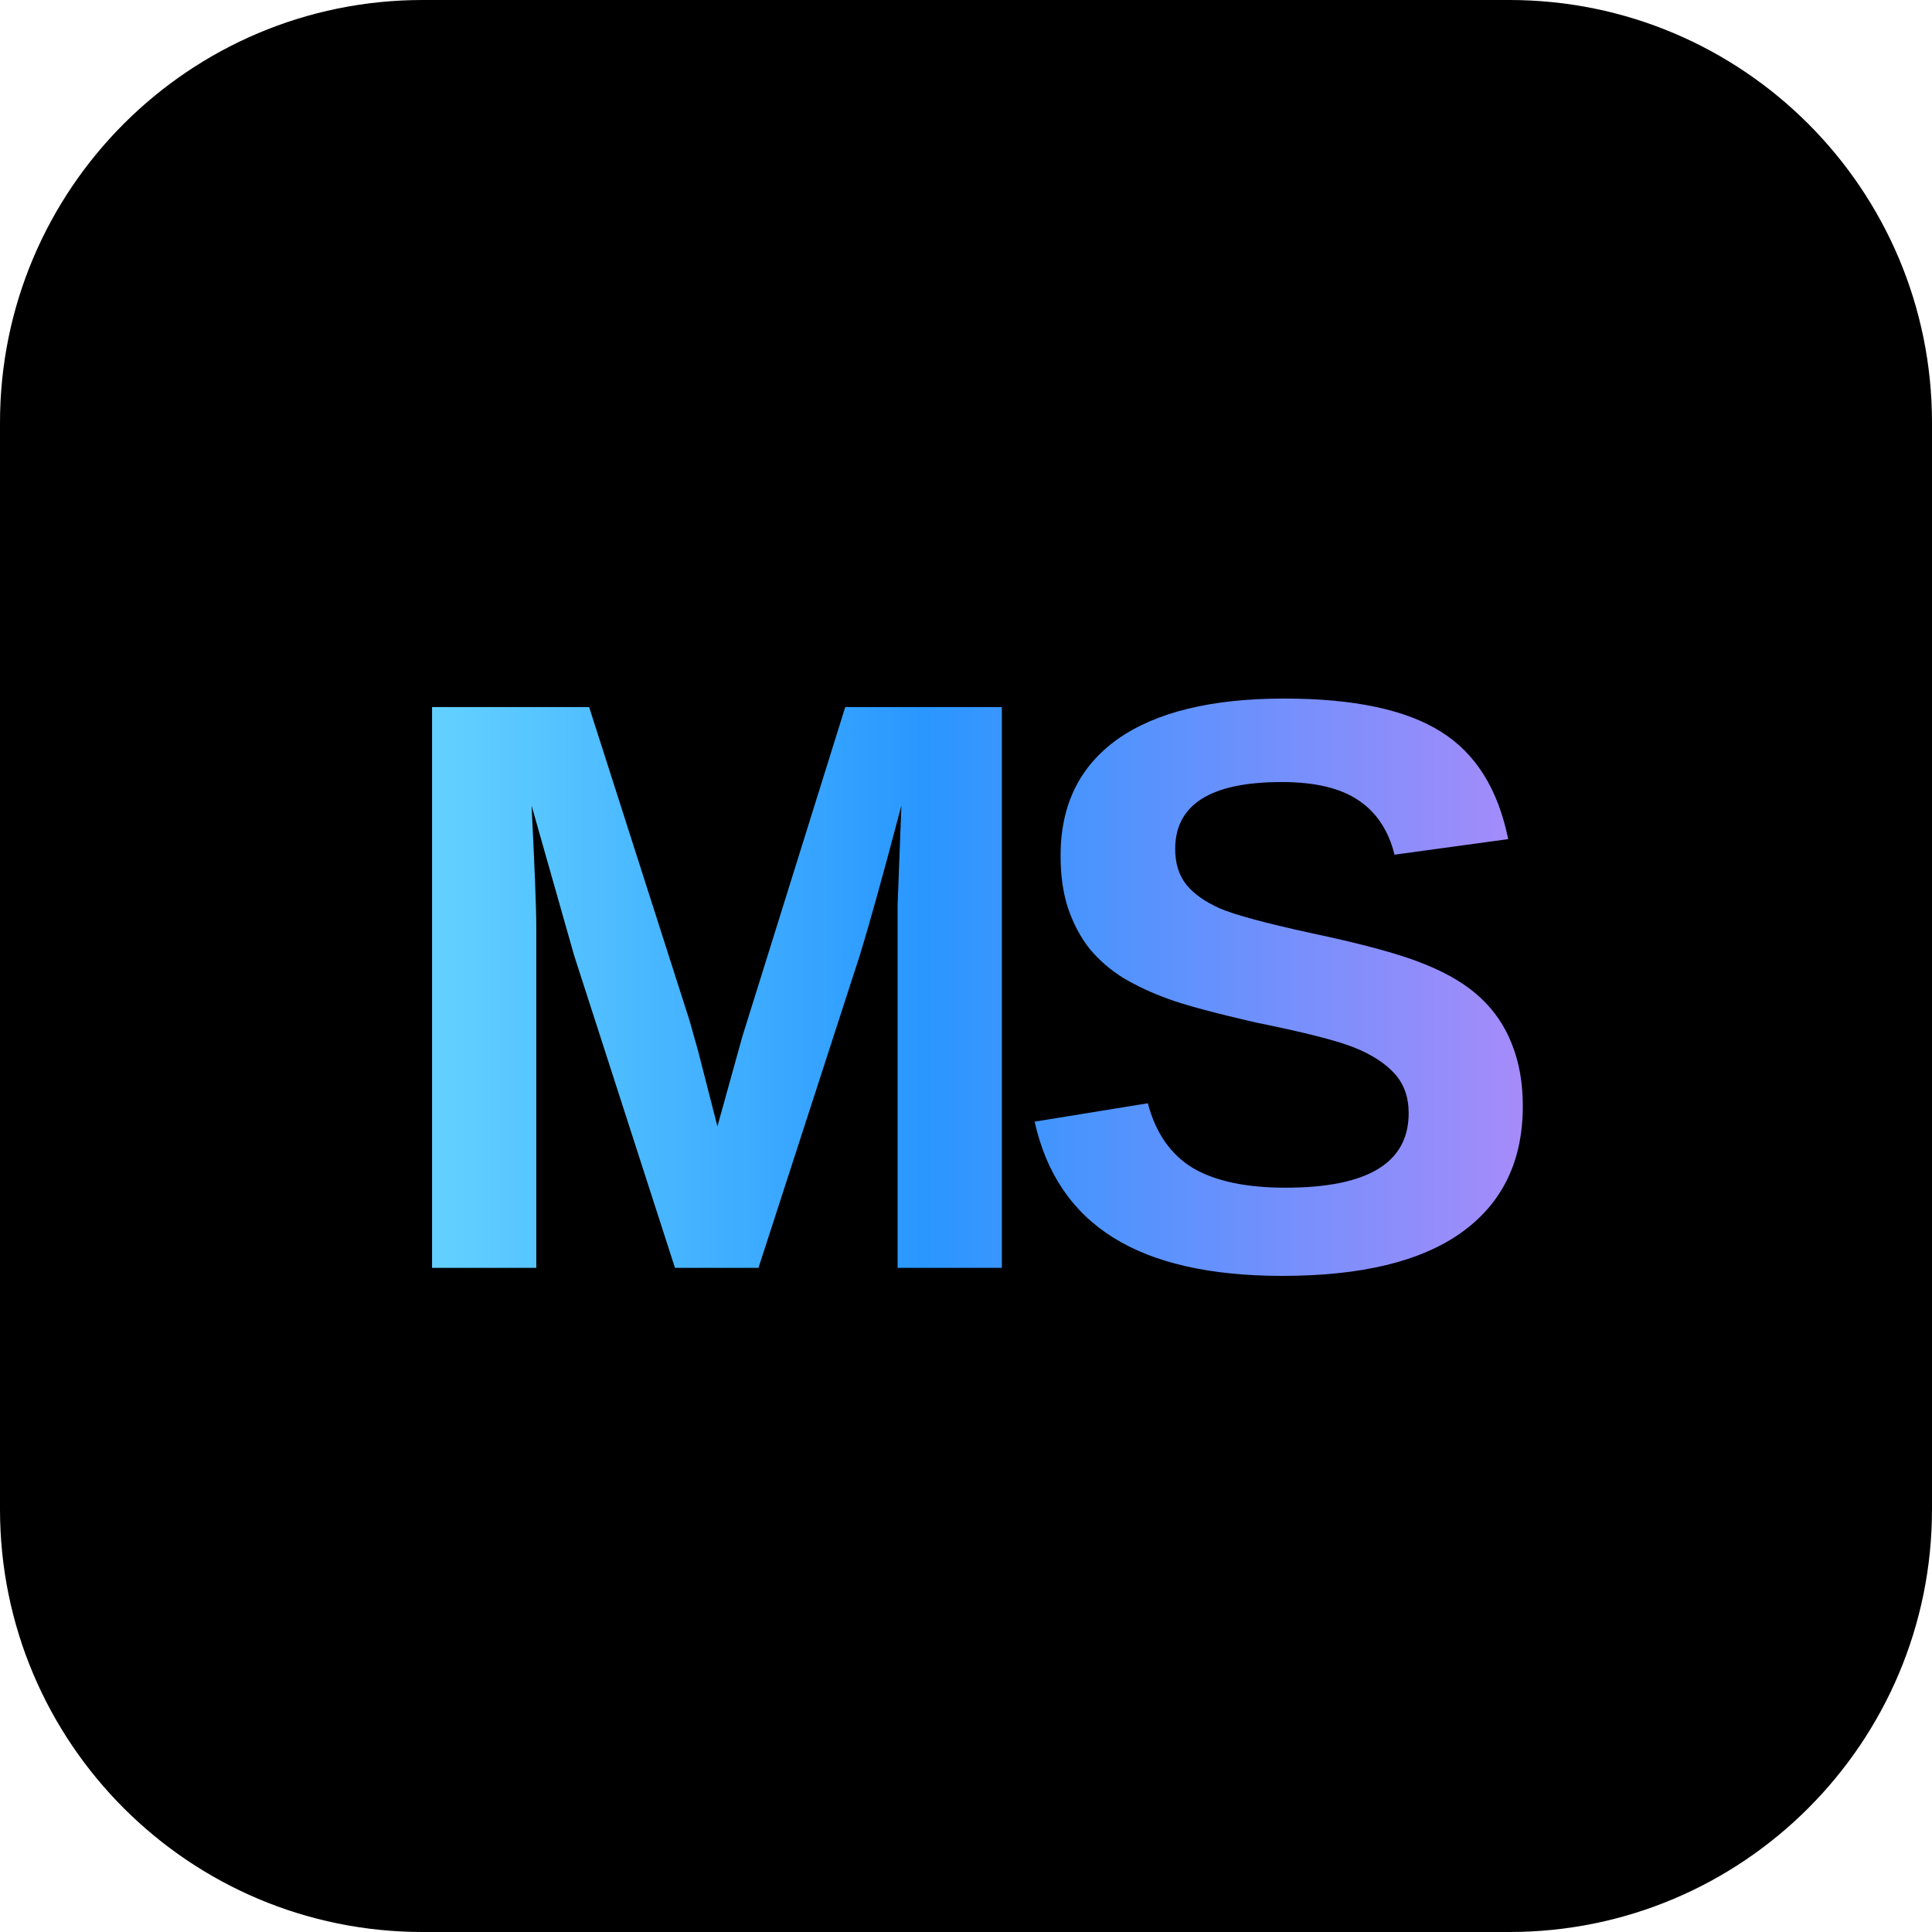
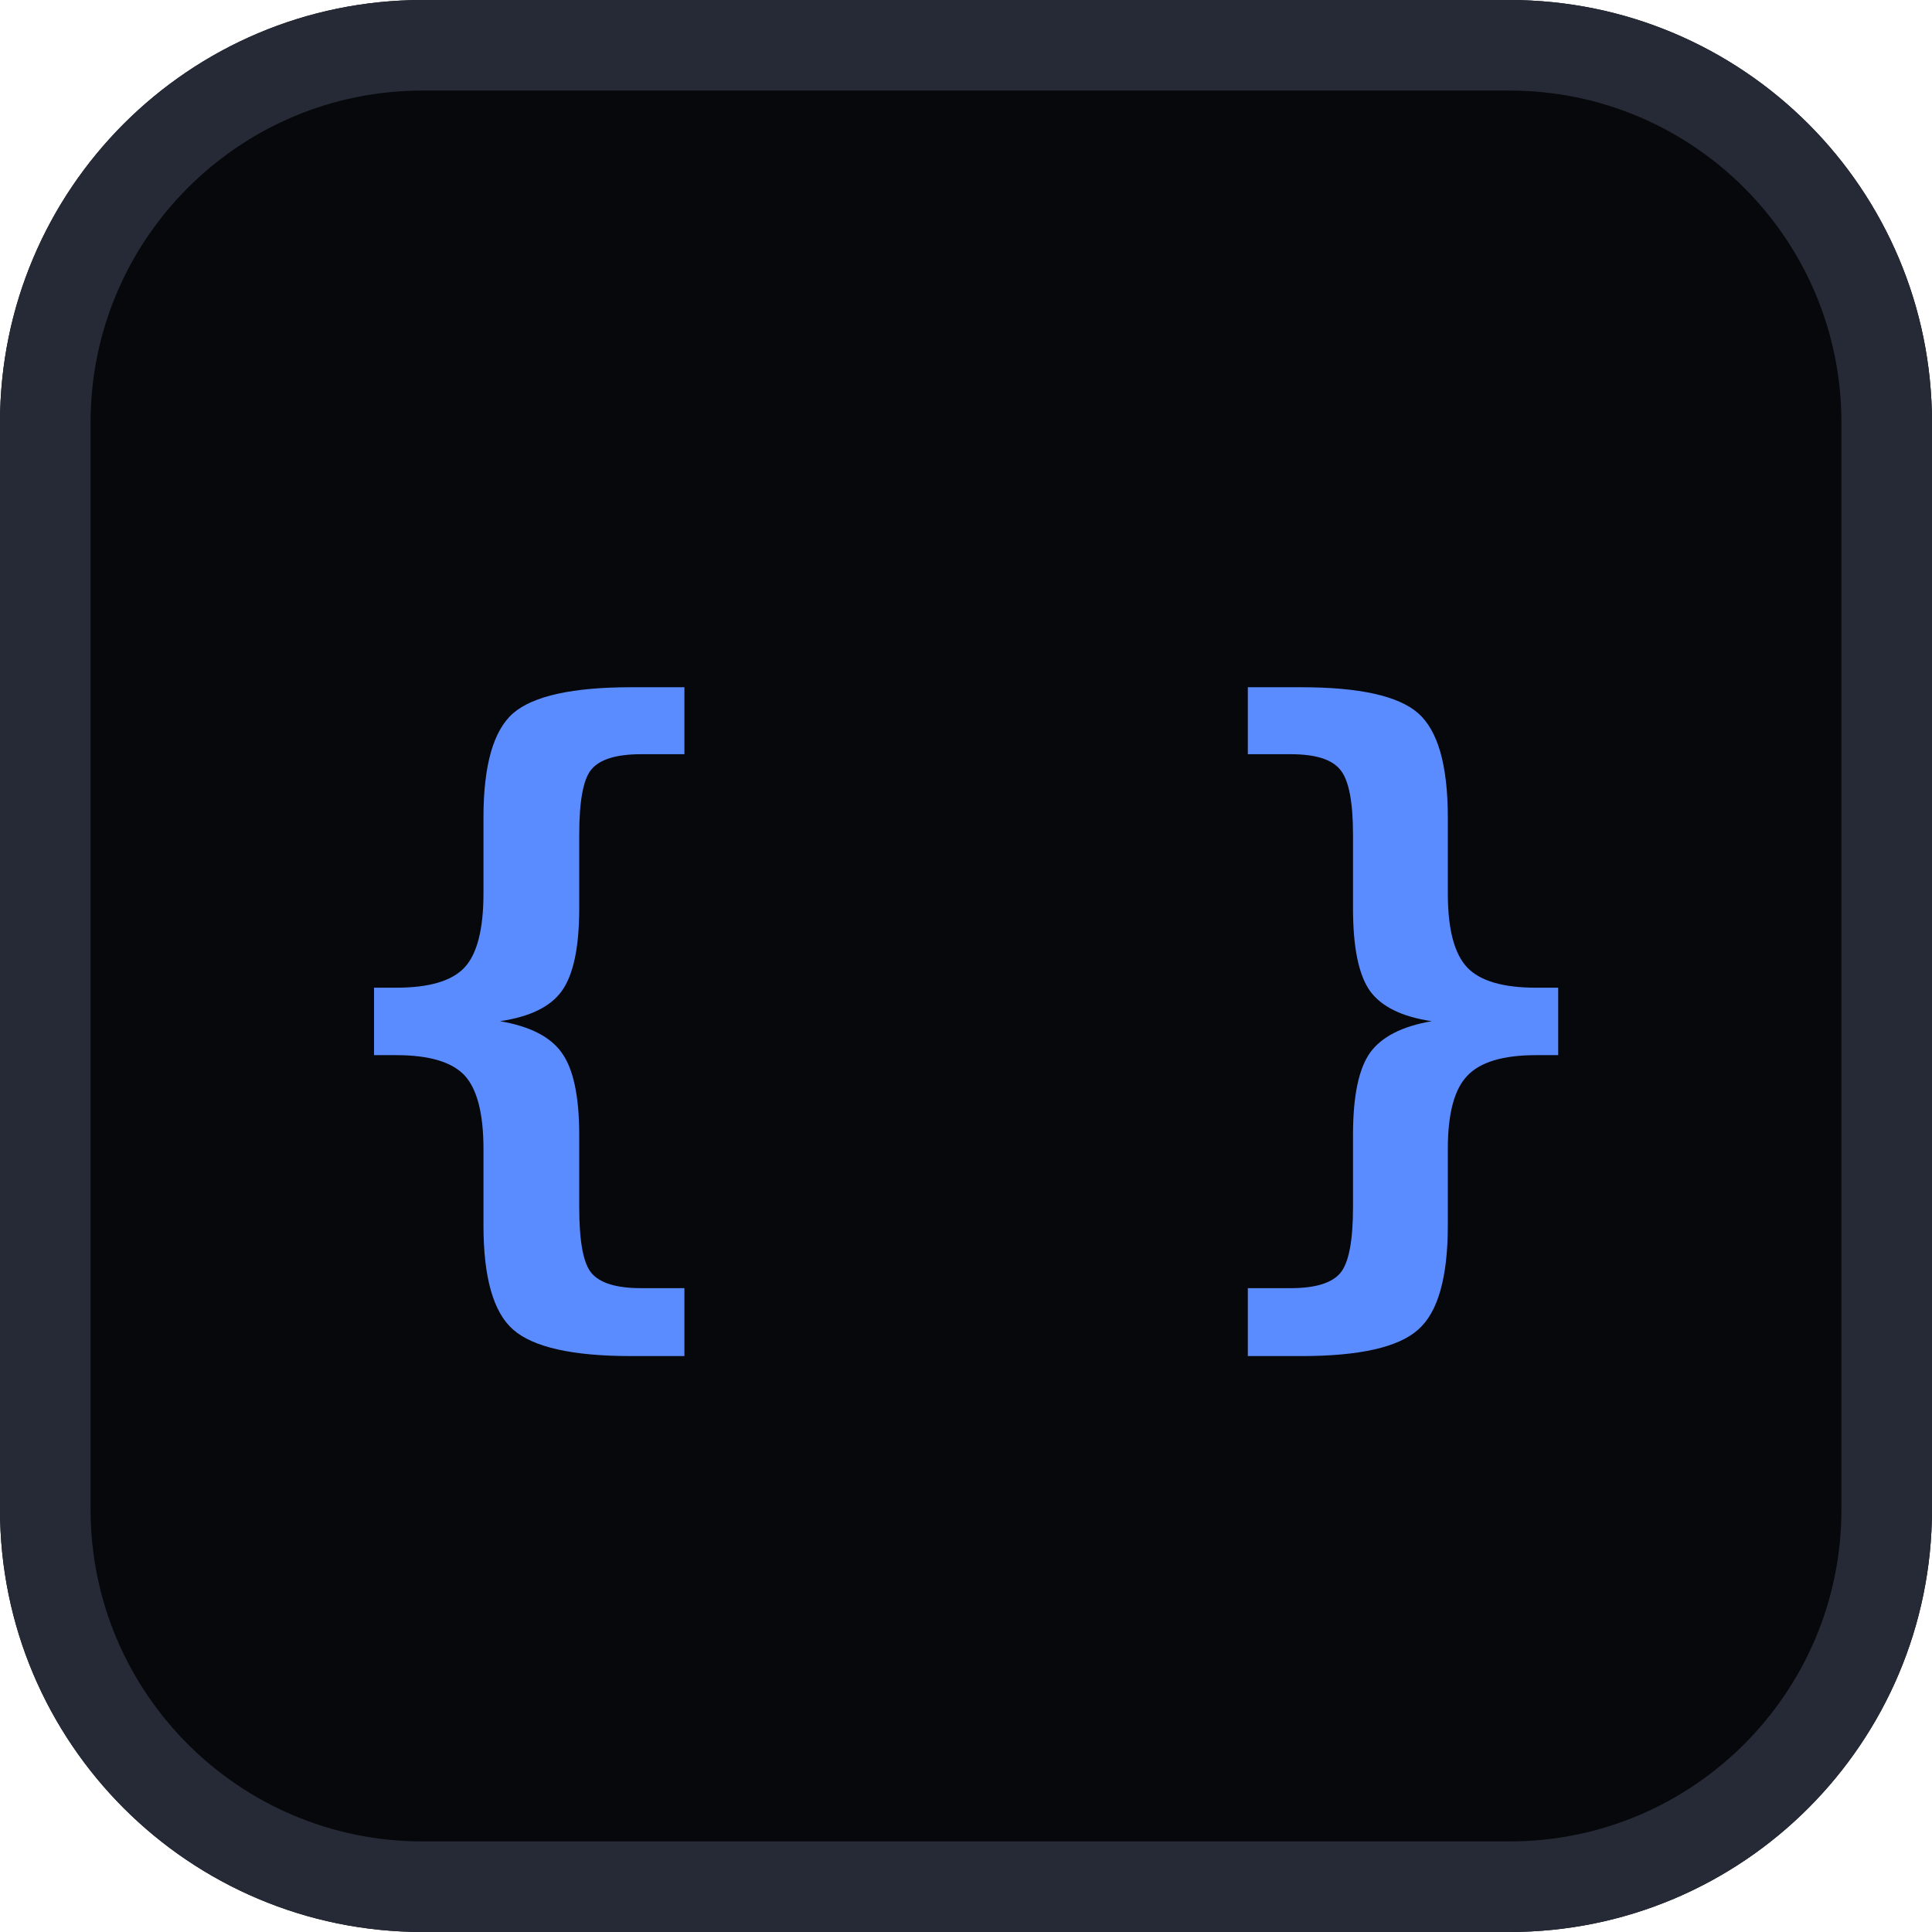
<svg xmlns="http://www.w3.org/2000/svg" viewBox="0 0 64 64">
-   <defs>
-     <linearGradient id="g" x1="0" y1="0" x2="1" y2="0">
-       <stop offset="0" stop-color="#64d2ff" />
-       <stop offset="0.45" stop-color="#2997ff" />
-       <stop offset="1" stop-color="#a78bfa" />
-     </linearGradient>
-   </defs>
-   <rect width="64" height="64" rx="14" fill="#000000" />
-   <text x="32" y="42" text-anchor="middle" font-family="-apple-system, 'Helvetica Neue', Arial, sans-serif" font-size="27" font-weight="700" letter-spacing="-1.5" fill="url(#g)">MS</text>
+   <rect width="64" height="64" rx="14" fill="#07080b" />
+   <rect x="1.5" y="1.5" width="61" height="61" rx="12.5" fill="none" stroke="#252a36" stroke-width="3" />
+   <text x="32" y="41" text-anchor="middle" font-family="ui-monospace, Menlo, monospace" font-size="24" font-weight="700" fill="#5b8cff">{ }</text>
</svg>
